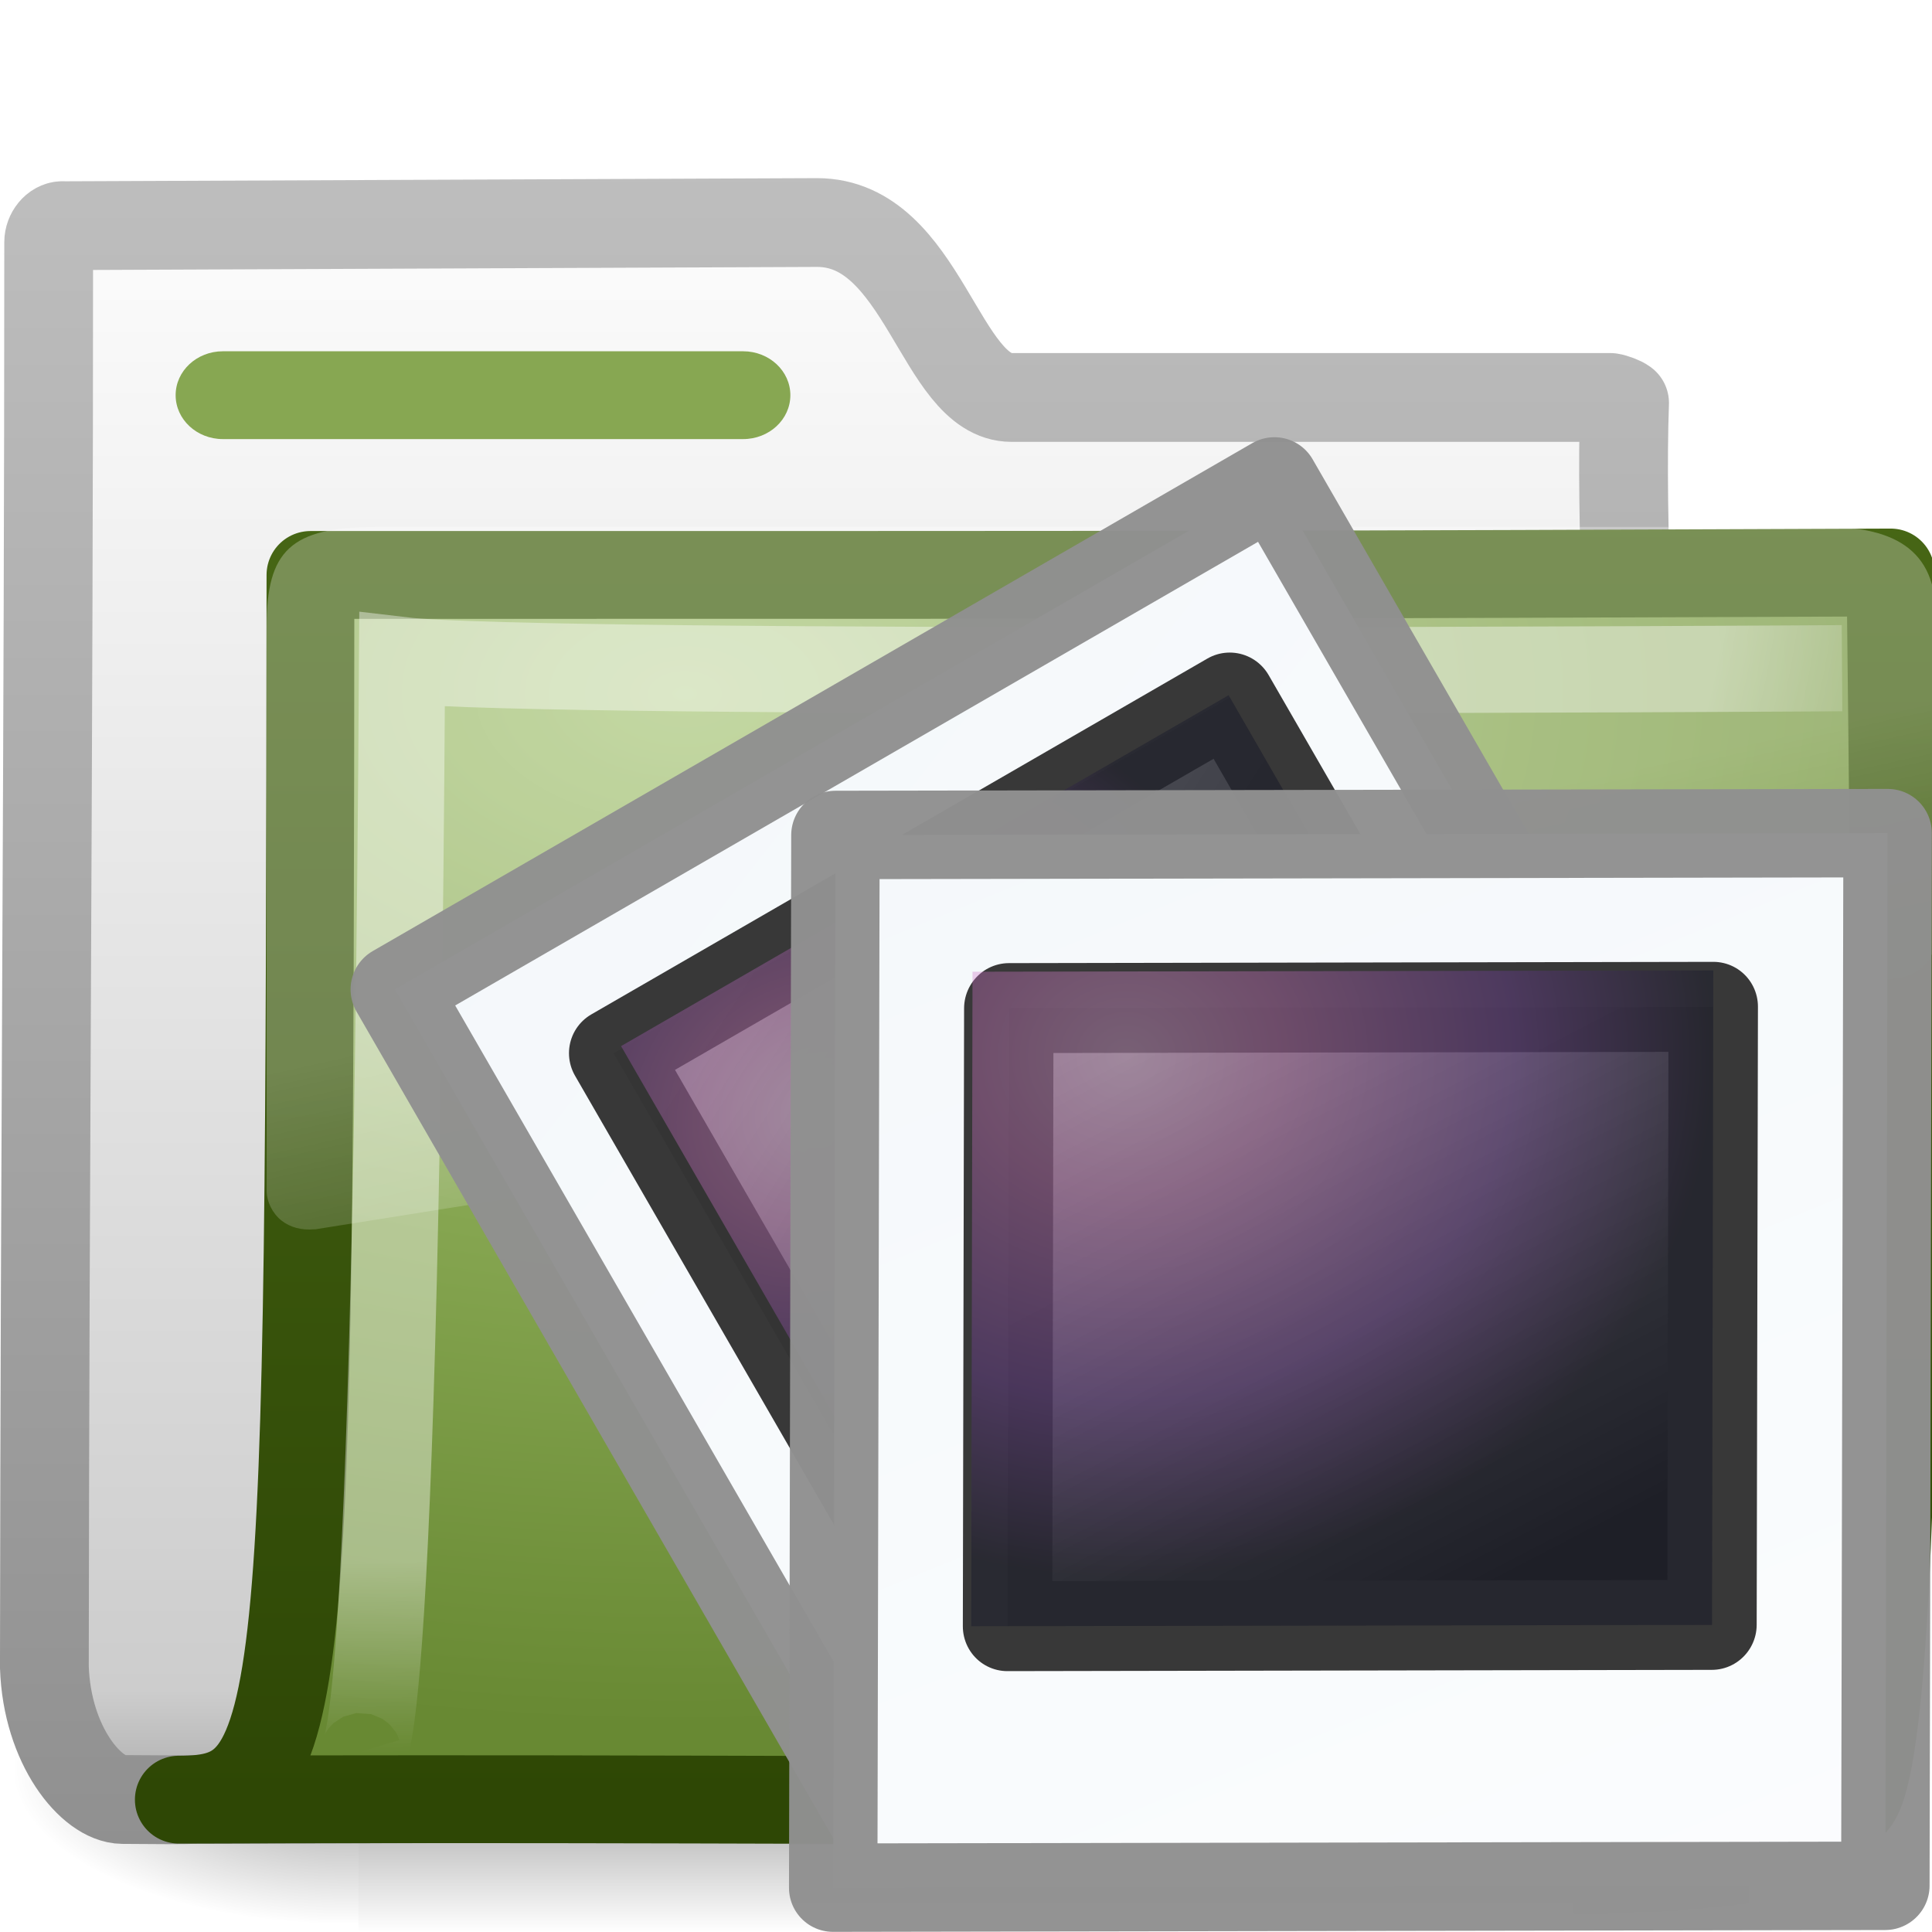
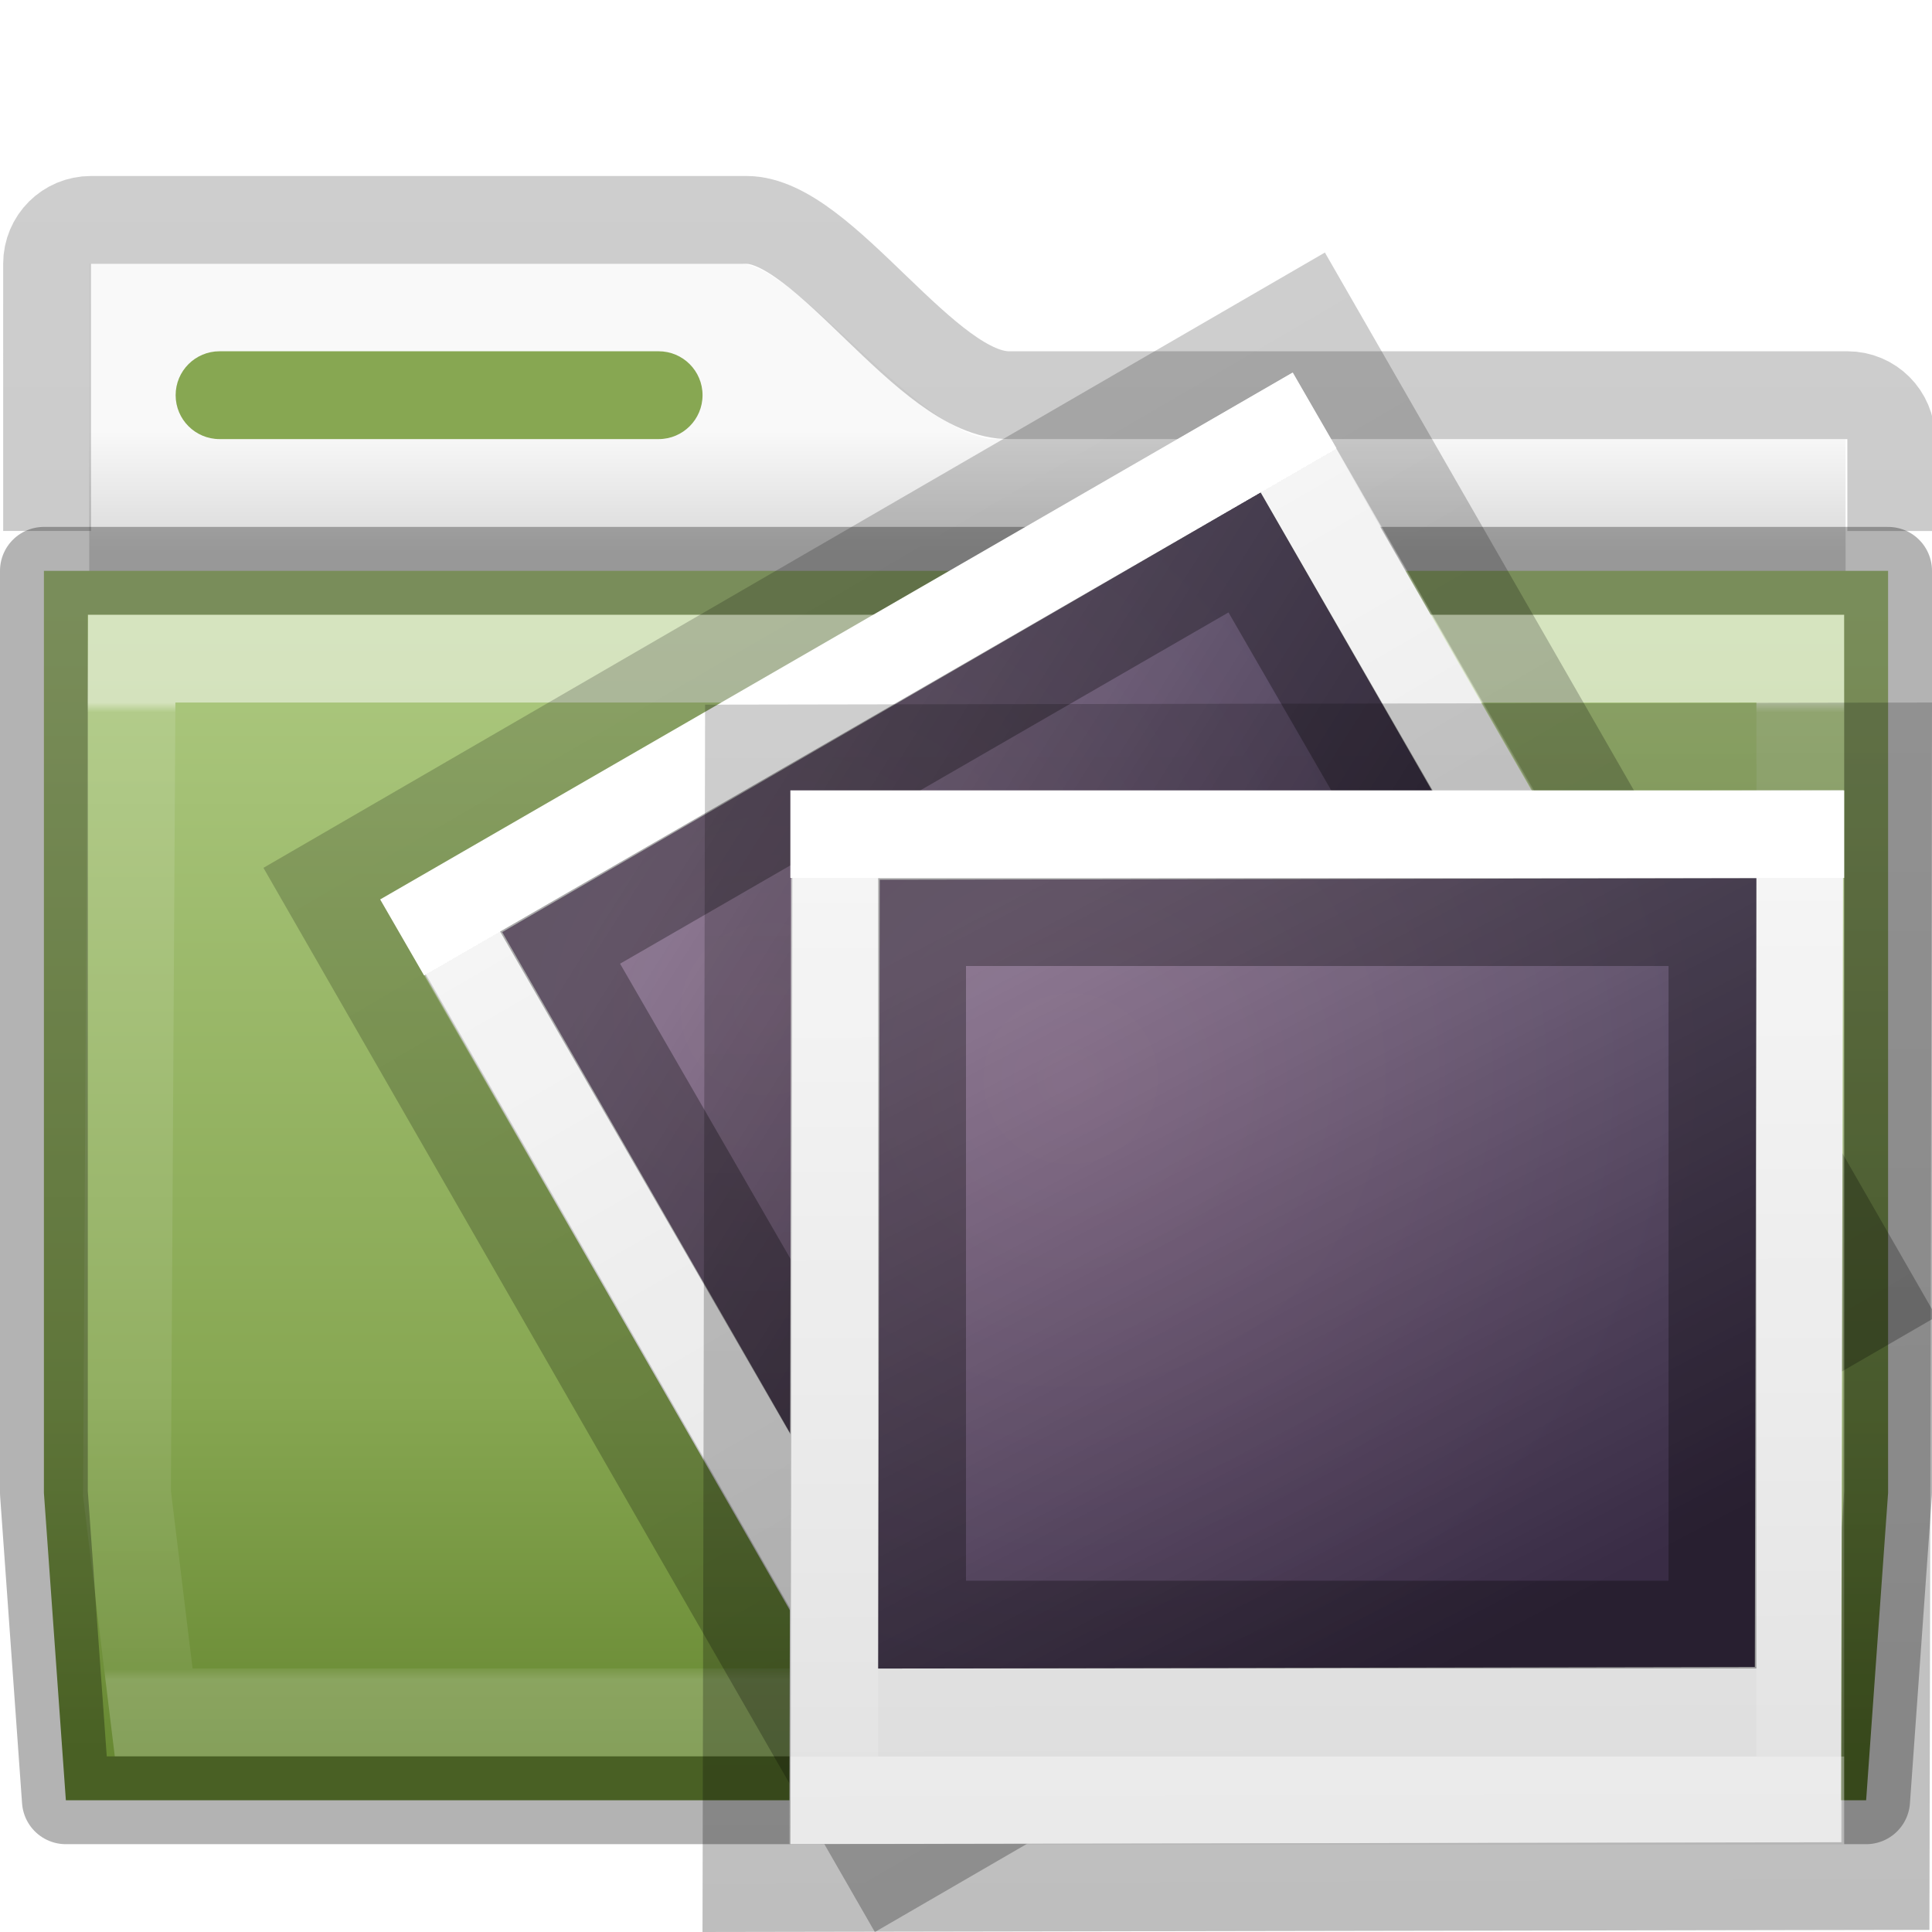
- <svg xmlns="http://www.w3.org/2000/svg" xmlns:xlink="http://www.w3.org/1999/xlink" id="svg2" height="22" width="22" version="1.0">
-   <defs id="defs4">
-     <linearGradient id="linearGradient3404" y2="24.628" gradientUnits="userSpaceOnUse" x2="20.055" gradientTransform="matrix(.44503 0 0 .40237 -16.699 -15.646)" y1="16.408" x1="18.031">
-       <stop id="stop2687" style="stop-color:#fff;stop-opacity:.275" offset="0" />
-       <stop id="stop2689" style="stop-color:#fff;stop-opacity:.078" offset="1" />
+ <svg xmlns="http://www.w3.org/2000/svg" xmlns:xlink="http://www.w3.org/1999/xlink" id="svg10994" height="22" width="22" version="1.1">
+   <defs id="defs10996">
+     <linearGradient id="linearGradient4447">
+       <stop offset="0" style="stop-color:#ffffff;stop-opacity:1" id="stop4449" />
+       <stop offset="0" style="stop-color:#ffffff;stop-opacity:0.235" id="stop4451" />
+       <stop offset="1" style="stop-color:#ffffff;stop-opacity:0.157" id="stop4453" />
+       <stop offset="1" style="stop-color:#ffffff;stop-opacity:0.392" id="stop4455" />
    </linearGradient>
-     <radialGradient id="radialGradient3402" gradientUnits="userSpaceOnUse" cy="5.593" cx="4.02" gradientTransform="matrix(-.016802 1.3943 -1.7966 -.021651 -5.3658 -19.339)" r="10.273">
-       <stop id="stop3754" style="stop-color:#fff" offset="0" />
-       <stop id="stop3760" style="stop-color:#fff" offset=".848" />
-       <stop id="stop3756" style="stop-color:#fff;stop-opacity:0" offset="1" />
+     <linearGradient id="linearGradient4280">
+       <stop id="stop4282" offset="0" style="stop-color:#000000;stop-opacity:0.318" />
+       <stop id="stop4284" offset="1" style="stop-color:#000000;stop-opacity:0.239" />
+     </linearGradient>
+     <linearGradient gradientTransform="matrix(0.6276264,0,0,0.7245642,1.973068,3.627368)" gradientUnits="userSpaceOnUse" xlink:href="#linearGradient3454-2-5-0-3-4-1" id="linearGradient4440-9" y2="21.387" x2="27.557" y1="6.035" x1="27.557" />
+     <linearGradient id="linearGradient3454-2-5-0-3-4-1">
+       <stop offset="0" style="stop-color:#ffffff;stop-opacity:1" id="stop3456-4-9-38-1-8-8" />
+       <stop offset="0.01" style="stop-color:#ffffff;stop-opacity:0.235" id="stop3458-39-80-3-5-5-8" />
+       <stop offset="0.99" style="stop-color:#ffffff;stop-opacity:0.157" id="stop3460-7-0-2-4-2-7" />
+       <stop offset="1" style="stop-color:#ffffff;stop-opacity:0.392" id="stop3462-0-9-8-7-2-3" />
+     </linearGradient>
+     <linearGradient id="linearGradient4646-7-4-3-5-6">
+       <stop offset="0" style="stop-color:#f9f9f9;stop-opacity:1" id="stop4648-8-0-3-6-5" />
+       <stop offset="1" style="stop-color:#d8d8d8;stop-opacity:1" id="stop4650-1-7-3-4-8" />
+     </linearGradient>
+     <linearGradient gradientTransform="matrix(0.8074983,0,0,0.833744,103.8767,-9.06984)" gradientUnits="userSpaceOnUse" xlink:href="#linearGradient4280" id="linearGradient18155" y2="13.286" x2="-103.578" y1="36.026" x1="-103.578" />
+     <linearGradient gradientTransform="matrix(0.4761905,0,0,0.4761905,0.7349636,-1.285719)" gradientUnits="userSpaceOnUse" xlink:href="#linearGradient4646-7-4-3-5-6" id="linearGradient5899" y2="16" x2="62.989" y1="13" x1="62.989" />
+     <linearGradient gradientTransform="matrix(0.4587304,0,0,0.4869622,0.1307079,-1.402038)" gradientUnits="userSpaceOnUse" xlink:href="#radialGradient2444" id="linearGradient12481" y2="43.761" x2="35.793" y1="17.118" x1="35.793" />
+     <radialGradient r="23.097" gradientTransform="matrix(1.5647,-9.5143e-8,6.1772e-8,1.0159,-59.14917,8.1461)" cx="63.969" cy="14.113" gradientUnits="userSpaceOnUse" id="radialGradient2444">
+       <stop offset="0" style="stop-color:#ADC980" id="stop3618" />
+       <stop offset="0.688" style="stop-color:#87A752" id="stop3270" />
+       <stop offset="1" style="stop-color:#688933" id="stop3620" />
    </radialGradient>
-     <linearGradient id="linearGradient3400" y2="4.303" gradientUnits="userSpaceOnUse" x2="9.705" gradientTransform="matrix(.99458 0 0 .99458 -19.857 -19.778)" y1="20.882" x1="9.705">
-       <stop id="stop3624-4" style="stop-color:#2E4705" offset="0" />
-       <stop id="stop3626-8" style="stop-color:#4A6A17" offset="1" />
-     </linearGradient>
-     <radialGradient id="radialGradient3398" gradientUnits="userSpaceOnUse" cy="8.561" cx="7.819" gradientTransform="matrix(1.69 0 0 1.0436 -24.967 -20.534)" r="11.268">
-       <stop id="stop3618-3" style="stop-color:#ADC980" offset="0" />
-       <stop id="stop3270" style="stop-color:#87A752" offset=".5" />
-       <stop id="stop3620-8" style="stop-color:#688933" offset="1" />
-     </radialGradient>
-     <linearGradient id="linearGradient3396" y2="23.062" gradientUnits="userSpaceOnUse" x2="9.876" gradientTransform="translate(-19.518 -21.496)" y1="2.602" x1="9.876">
-       <stop id="stop5159" style="stop-color:#c1c1c1" offset="0" />
-       <stop id="stop5161" style="stop-color:#909090" offset="1" />
-     </linearGradient>
-     <linearGradient id="linearGradient3394" y2="37.503" gradientUnits="userSpaceOnUse" x2="-28.531" gradientTransform="translate(14.86 -35.997)" y1="17.956" x1="-28.531">
-       <stop id="stop11113" style="stop-color:#fff" offset="0" />
-       <stop id="stop11115" style="stop-color:#cdcdcd" offset=".91" />
-       <stop id="stop11117" style="stop-color:#a1a1a1" offset="1" />
-     </linearGradient>
-     <radialGradient id="radialGradient3392" xlink:href="#linearGradient5060" gradientUnits="userSpaceOnUse" cy="486.65" cx="605.71" gradientTransform="matrix(-2.7744 0 0 1.9697 112.76 -872.89)" r="117.14" />
-     <linearGradient id="linearGradient5060">
-       <stop id="stop5062" offset="0" />
-       <stop id="stop5064" style="stop-opacity:0" offset="1" />
-     </linearGradient>
-     <radialGradient id="radialGradient3390" xlink:href="#linearGradient5060" gradientUnits="userSpaceOnUse" cy="486.65" cx="605.71" gradientTransform="matrix(2.7744 0 0 1.9697 -2060.8 -872.89)" r="117.14" />
-     <linearGradient id="linearGradient3388" y2="609.51" gradientUnits="userSpaceOnUse" x2="302.86" gradientTransform="matrix(2.7744 0 0 1.9697 -1892.2 -872.89)" y1="366.65" x1="302.86">
-       <stop id="stop5050" style="stop-opacity:0" offset="0" />
-       <stop id="stop5056" offset=".5" />
-       <stop id="stop5052" style="stop-opacity:0" offset="1" />
-     </linearGradient>
-     <linearGradient id="linearGradient2799" y2="170.29" xlink:href="#linearGradient3997" gradientUnits="userSpaceOnUse" x2="79.104" gradientTransform="matrix(.1462 0 3.2559e-8 .12693 10.265 8.4958)" y1="3.09" x1=".633" />
-     <linearGradient id="linearGradient3997">
-       <stop id="stop3999" style="stop-color:#f3f7fa" offset="0" />
-       <stop id="stop4001" style="stop-color:#fdfeff" offset="1" />
-     </linearGradient>
-     <linearGradient id="linearGradient2801" y2="11.735" xlink:href="#linearGradient4157-401" gradientUnits="userSpaceOnUse" x2="5.525" gradientTransform="matrix(.33339 0 0 .33591 2.9802 -1.4923)" y1="40.523" x1="20.253" />
    <linearGradient id="linearGradient4157-401">
      <stop id="stop3688" style="stop-color:#262626" offset="0" />
      <stop id="stop3690" style="stop-color:#828282" offset="1" />
    </linearGradient>
-     <radialGradient id="radialGradient2803" xlink:href="#linearGradient4432" gradientUnits="userSpaceOnUse" cy="44.122" cx="23.794" gradientTransform="matrix(.14818 .010257 -.0089468 .13265 2.708 -1.8757)" r="42.271" />
-     <linearGradient id="linearGradient2805" y2="170.29" xlink:href="#linearGradient3997" gradientUnits="userSpaceOnUse" x2="79.104" gradientTransform="matrix(.1462 0 3.2559e-8 .12693 10.396 6.2948)" y1="3.09" x1=".633" />
-     <radialGradient id="radialGradient2809" xlink:href="#linearGradient4432" gradientUnits="userSpaceOnUse" cy="45.837" cx="20.862" gradientTransform="matrix(.19062 .0025667 -.0019721 .16799 1.5029 -3.3349)" r="42.271" />
-     <linearGradient id="linearGradient4432">
-       <stop id="stop4434" style="stop-color:#f6b2ee" offset="0" />
-       <stop id="stop4436" style="stop-color:#d979cd" offset=".262" />
-       <stop id="stop4438" style="stop-color:#753da6" offset=".661" />
-       <stop id="stop4440" style="stop-color:#0f1027" offset="1" />
+     <linearGradient id="linearGradient4539">
+       <stop id="stop4541" style="stop-color:#ca6dd9;stop-opacity:1" offset="0" />
+       <stop id="stop4545" style="stop-color:#753da6" offset="1" />
    </linearGradient>
+     <linearGradient x1="20.253" y1="40.523" gradientTransform="matrix(0.33339,0,0,0.33591,2.9802,-1.4923)" x2="5.525" gradientUnits="userSpaceOnUse" xlink:href="#linearGradient4157-401" y2="11.735" id="linearGradient2757" />
+     <radialGradient fy="46.836" fx="14.98" r="27.939" gradientTransform="matrix(0.2856572,5.1089792e-4,-0.00199684,0.2754069,0.7620808,-7.908648)" cx="14.98" cy="46.836" gradientUnits="userSpaceOnUse" xlink:href="#linearGradient4539" id="radialGradient3692" />
+     <linearGradient id="linearGradient3600-7">
+       <stop id="stop3602-2" style="stop-color:#f4f4f4;stop-opacity:1" offset="0" />
+       <stop id="stop3604-8" style="stop-color:#dbdbdb;stop-opacity:1" offset="1" />
+     </linearGradient>
+     <linearGradient y2="40.818" x2="24" y1="7.182" x1="24" gradientTransform="matrix(0.2972973,0,0,0.2973005,7.864865,7.864732)" gradientUnits="userSpaceOnUse" id="linearGradient3296" xlink:href="#linearGradient4447" />
+     <linearGradient y2="58.596" x2="-10.936" y1="17.988" x1="-10.988" gradientTransform="matrix(0.5142845,0,0,0.3128917,23.30719,3.402334)" gradientUnits="userSpaceOnUse" id="linearGradient4484" xlink:href="#linearGradient3600-7" />
+     <linearGradient y2="30.293" x2="-39.392" y1="56.572" x1="-39.335" gradientTransform="matrix(0.5010366,0,0,0.517327,29.84525,-7.405165)" gradientUnits="userSpaceOnUse" id="linearGradient4787" xlink:href="#linearGradient4280" />
+     <linearGradient y2="58.596" x2="-10.936" y1="17.988" x1="-10.988" gradientTransform="matrix(0.5142845,0,0,0.3128917,12.93901,5.418042)" gradientUnits="userSpaceOnUse" id="linearGradient4484-2" xlink:href="#linearGradient3600-7" />
+     <linearGradient x1="20.253" y1="40.523" gradientTransform="matrix(0.33339,0,0,0.33591,2.9802,-1.4923)" x2="5.525" gradientUnits="userSpaceOnUse" xlink:href="#linearGradient4157-401" y2="11.735" id="linearGradient2757-9" />
+     <radialGradient fy="46.836" fx="14.98" r="27.939" gradientTransform="matrix(0.2856572,5.1089792e-4,-0.00199684,0.2754069,0.7620808,-7.908648)" cx="14.98" cy="46.836" gradientUnits="userSpaceOnUse" xlink:href="#linearGradient4539" id="radialGradient3692-0" />
+     <linearGradient y2="30.293" x2="-39.392" y1="56.572" x1="-39.335" gradientTransform="matrix(0.5010366,0,0,0.517327,19.47707,-5.389458)" gradientUnits="userSpaceOnUse" id="linearGradient4787-6" xlink:href="#linearGradient4280" />
+     <linearGradient xlink:href="#linearGradient4447" id="linearGradient4550" gradientUnits="userSpaceOnUse" gradientTransform="matrix(0.257467,-0.1486487,0.1486502,0.2574698,2.777611,9.826067)" x1="24" y1="7.182" x2="24" y2="40.818" />
  </defs>
-   <g id="layer1" transform="translate(0,-2)">
-     <g id="g2902">
-       <g id="g2589" transform="translate(.036304 -1.2166e-7)">
-         <g id="g3377" transform="translate(19.518 21.496)">
-           <g id="g3490" style="stroke-width:1.883" transform="matrix(.54593 0 0 .51685 -20.52 -22.074)">
-             <g id="g5022" style="stroke-width:104.96" transform="matrix(.021652 0 0 .014857 43.008 42.685)">
-               <rect id="rect2527" style="opacity:.402;fill:url(#linearGradient3388)" height="478.36" width="1339.6" y="-150.7" x="-1559.3" />
-               <path id="path2529" style="opacity:.402;fill:url(#radialGradient3390)" d="m-388.82-150.68v478.33c142.87 0.9 345.4-107.17 345.4-239.2s-159.44-239.13-345.4-239.13z" />
-               <path id="path2531" style="opacity:.402;fill:url(#radialGradient3392)" d="m-1559.3-150.68v478.33c-142.87 0.9-345.4-107.17-345.4-239.2s159.44-239.13 345.4-239.13z" />
-             </g>
-           </g>
-           <path id="path3496" style="stroke-linejoin:round;stroke:url(#linearGradient3396);stroke-linecap:round;stroke-width:1.011;fill:url(#linearGradient3394)" d="m-18.841-16.927c-0.086 0-0.159 0.093-0.159 0.189 0 5.869-0.043 10.244-0.049 16.225 0.029 0.895 0.537 1.505 0.89 1.508 1.013 0.009 0.539-0.004 1.048 0 6.47-0.016 11.579-0.078 18.049-0.094 0.054 0.007-1.477-0.108-1.462-1.446-0.117-6.104-0.626-11.727-0.531-14.362-0.028-0.024-0.12-0.057-0.161-0.063h-6.82c-0.815 0-1.002-1.992-2.214-1.992l-8.591 0.036z" />
-           <path id="path3498" style="stroke-linejoin:round;stroke:url(#linearGradient3400);stroke-linecap:round;fill:url(#radialGradient3398)" d="m-16.019-12.949c10.57 0 11.03 0 17.994-0.028 0 1.57 0.258 14.04-0.484 14.04-0.714 0-12.046-0.094-19.009-0.066 1.472 0 1.487-0.851 1.499-13.946z" />
-           <path id="path3211" style="opacity:.4;stroke:url(#radialGradient3402);stroke-width:.981;fill:none" d="m1.421-11.887s-14.832 0.094-16.397-0.092c-0.083 13.829-0.501 12.439-0.501 12.439" />
-           <path id="path2608" style="fill:url(#linearGradient3404);fill-rule:evenodd" d="m-15.266-13.496c-0.983 0-1.252 0.274-1.252 1.132v6.438c0.003 0.115 0.066 0.246 0.167 0.327 0.101 0.08 0.23 0.114 0.376 0.101 0.005 0 0.009 0 0.014 0l18.027-2.867c0.232-0.033 0.414-0.215 0.417-0.428v-3.571c0.06-0.857-0.448-1.132-1.252-1.132h-16.497z" />
-         </g>
-       </g>
-       <rect id="rect2545" style="display:block;fill:#87A752" rx=".538" ry=".5" height="1" width="7" y="6" x="2" />
-     </g>
+   <path style="color:#000000;clip-rule:nonzero;display:inline;overflow:visible;visibility:visible;opacity:1;isolation:auto;mix-blend-mode:normal;color-interpolation:sRGB;color-interpolation-filters:linearRGB;solid-color:#000000;solid-opacity:1;fill:url(#linearGradient5899);fill-opacity:1;fill-rule:nonzero;stroke:none;stroke-width:1;stroke-linecap:butt;stroke-linejoin:miter;stroke-miterlimit:4;stroke-dasharray:none;stroke-dashoffset:0;stroke-opacity:1;marker:none;color-rendering:auto;image-rendering:auto;shape-rendering:auto;text-rendering:auto;enable-background:accumulate" d="m 1.016,3 0,4.615 20,0 0,-2.615 -9.683,0 c -0.845,0 -2.259,-2 -2.921,-2 z" id="rect4598" />
+   <path d="m 21.536,6.047 0,-1.047 c 0,-0.277 -0.223,-0.5 -0.5,-0.5 l -9.536,0 c -0.942,0.017 -2.11,-1.996 -3,-1.996 l -7.464,0 c -0.277,0 -0.5,0.223 -0.5,0.5 l 2.982e-4,3.042" id="rect3186" style="color:#000000;clip-rule:nonzero;display:inline;overflow:visible;visibility:visible;opacity:0.8;isolation:auto;mix-blend-mode:normal;color-interpolation:sRGB;color-interpolation-filters:linearRGB;solid-color:#000000;solid-opacity:1;fill:none;fill-opacity:1;fill-rule:nonzero;stroke:url(#linearGradient18155);stroke-width:1;stroke-linecap:butt;stroke-linejoin:miter;stroke-miterlimit:4;stroke-dasharray:none;stroke-dashoffset:0;stroke-opacity:1;marker:none;color-rendering:auto;image-rendering:auto;shape-rendering:auto;text-rendering:auto;enable-background:accumulate" />
+   <path id="rect4198" d="m 0.5,6.5 0,0.5 0,10 0.25,3.5 20.5,0 0.25,-3.5 0,-10.5 z" style="color:#000000;font-style:normal;font-variant:normal;font-weight:normal;font-stretch:normal;font-size:medium;line-height:normal;font-family:sans-serif;text-indent:0;text-align:start;text-decoration:none;text-decoration-line:none;text-decoration-style:solid;text-decoration-color:#000000;letter-spacing:normal;word-spacing:normal;text-transform:none;direction:ltr;block-progression:tb;writing-mode:lr-tb;baseline-shift:baseline;text-anchor:start;white-space:normal;clip-rule:nonzero;display:inline;overflow:visible;visibility:visible;opacity:1;isolation:auto;mix-blend-mode:normal;color-interpolation:sRGB;color-interpolation-filters:linearRGB;solid-color:#000000;solid-opacity:1;fill:url(#linearGradient12481);fill-opacity:1;fill-rule:nonzero;stroke:none;stroke-width:1;stroke-linecap:butt;stroke-linejoin:miter;stroke-miterlimit:4;stroke-dasharray:none;stroke-dashoffset:0;stroke-opacity:1;marker:none;color-rendering:auto;image-rendering:auto;shape-rendering:auto;text-rendering:auto;enable-background:accumulate" />
+   <path d="M 1.5,7.5 1.446,17.005 1.75,19.5 l 18.5,0 0.259,-2.444 L 20.5,7.5 Z" id="path3309-8" style="color:#000000;display:inline;overflow:visible;visibility:visible;opacity:0.5;fill:none;stroke:url(#linearGradient4440-9);stroke-width:1;stroke-linecap:round;stroke-linejoin:miter;stroke-miterlimit:4;stroke-dasharray:none;stroke-dashoffset:0;stroke-opacity:1;marker:none;enable-background:accumulate" />
+   <rect id="rect2892" style="display:block;fill:#87a752" rx="0.5" ry="0.5" height="1" width="6" y="4" x="2" />
+   <path id="rect4198-7" d="m 0.5,6.5 0,0.5 0,10 0.25,3.5 20.5,0 0.25,-3.5 0,-10.5 z" style="color:#000000;font-style:normal;font-variant:normal;font-weight:normal;font-stretch:normal;font-size:medium;line-height:normal;font-family:sans-serif;text-indent:0;text-align:start;text-decoration:none;text-decoration-line:none;text-decoration-style:solid;text-decoration-color:#000000;letter-spacing:normal;word-spacing:normal;text-transform:none;direction:ltr;block-progression:tb;writing-mode:lr-tb;baseline-shift:baseline;text-anchor:start;white-space:normal;clip-rule:nonzero;display:inline;overflow:visible;visibility:visible;opacity:0.3;isolation:auto;mix-blend-mode:normal;color-interpolation:sRGB;color-interpolation-filters:linearRGB;solid-color:#000000;solid-opacity:1;fill:none;fill-opacity:1;fill-rule:nonzero;stroke:#000000;stroke-width:1;stroke-linecap:round;stroke-linejoin:round;stroke-miterlimit:4;stroke-dasharray:none;stroke-dashoffset:0;stroke-opacity:1;marker:none;color-rendering:auto;image-rendering:auto;shape-rendering:auto;text-rendering:auto;enable-background:accumulate" />
+   <rect x="-1.336" y="11.052" width="11.975" height="11.979" transform="matrix(0.8651564,-0.5015022,0.4981719,0.8670783,0,0)" style="color:#000000;clip-rule:nonzero;display:inline;overflow:visible;visibility:visible;opacity:1;isolation:auto;mix-blend-mode:normal;color-interpolation:sRGB;color-interpolation-filters:linearRGB;solid-color:#000000;solid-opacity:1;fill:url(#linearGradient4484-2);fill-opacity:1;fill-rule:nonzero;stroke:none;stroke-width:1;stroke-linecap:butt;stroke-linejoin:miter;stroke-miterlimit:4;stroke-dasharray:none;stroke-dashoffset:0;stroke-opacity:1;color-rendering:auto;image-rendering:auto;shape-rendering:auto;text-rendering:auto;enable-background:accumulate" id="rect2722-2-3" />
+   <g transform="matrix(0.7954896,-0.4592761,0.4667209,0.8083844,2.476931,9.724671)" id="g2724-9-7" style="stroke:none">
+     <rect x="2.578" y="2.567" width="10.867" height="9.622" ry="0" rx="0" transform="matrix(1,-0.0017885,-0.002047,1,0,0)" style="fill:url(#linearGradient2757-9);stroke:none;stroke-width:0.656;stroke-linecap:round;stroke-linejoin:round;stroke-opacity:0.969" id="rect2726-1-5" />
+     <rect x="2.578" y="2.567" width="10.866" height="9.622" ry="0" rx="0" transform="matrix(1,-0.0017885,-0.002047,1,0,0)" style="opacity:0.24;fill:url(#radialGradient3692-0);stroke:none" id="rect2918-9" />
  </g>
-   <g id="g2646" transform="translate(39.554 -1.4196)">
-     <g id="g2702" transform="matrix(.88071 -.50658 .50848 .87742 -50.382 7.7022)">
-       <rect id="rect2677" style="stroke-linejoin:round;stroke-opacity:.969;stroke:#909090;stroke-linecap:round;stroke-width:.992;fill:url(#linearGradient2799)" transform="matrix(1 -.0017355 -.0021096 1 0 0)" height="10.834" width="11.383" y="11.812" x="10.615" />
-       <g id="g2679" transform="matrix(.8297 0 0 .83476 9.1774 11.845)">
-         <rect id="rect2681" style="stroke-linejoin:round;stroke-opacity:.969;stroke:#333;stroke-linecap:round;stroke-width:1.209;fill:url(#linearGradient2801)" transform="matrix(1 -.0017885 -.002047 1 0 0)" rx="0" ry="0" height="10.029" width="9.611" y="2.16" x="3.833" />
-         <rect id="rect2683" style="opacity:.35;fill:url(#radialGradient2803)" transform="matrix(1 -.0017885 -.002047 1 0 0)" rx="0" ry="0" height="10.064" width="9.477" y="2.125" x="3.967" />
-       </g>
-     </g>
-     <g id="g2720" transform="translate(-40.506 .12361)">
-       <rect id="rect2722" style="stroke-linejoin:round;stroke-opacity:.969;stroke:#909090;stroke-linecap:round;stroke-width:1.007;fill:url(#linearGradient2805)" transform="matrix(1 -.0017355 -.0021096 1 0 0)" height="11.987" width="11.981" y="10.822" x="10.488" />
-       <g id="g2724" transform="matrix(.8297 0 0 .83476 9.3128 9.644)">
-         <rect id="rect2726" style="stroke-linejoin:round;stroke-opacity:.969;stroke:#333;stroke-linecap:round;stroke-width:1.227;fill:url(#linearGradient2801)" transform="matrix(1 -.0017885 -.002047 1 0 0)" rx="0" ry="0" height="8.431" width="9.668" y="3.758" x="3.776" />
-         <rect id="rect2728" style="opacity:.35;fill:url(#radialGradient2809)" transform="matrix(1 -.0017885 -.002047 1 0 0)" rx="0" ry="0" height="8.928" width="10.167" y="3.261" x="3.277" />
-       </g>
-     </g>
+   <rect x="-1.822" y="10.554" width="12.971" height="12.976" transform="matrix(0.8651563,-0.5015022,0.4981719,0.8670783,0,0)" style="color:#000000;clip-rule:nonzero;display:inline;overflow:visible;visibility:visible;opacity:0.8;isolation:auto;mix-blend-mode:normal;color-interpolation:sRGB;color-interpolation-filters:linearRGB;solid-color:#000000;solid-opacity:1;fill:none;fill-opacity:1;fill-rule:nonzero;stroke:url(#linearGradient4787-6);stroke-width:1;stroke-linecap:butt;stroke-linejoin:miter;stroke-miterlimit:4;stroke-dasharray:none;stroke-dashoffset:0;stroke-opacity:1;marker:none;color-rendering:auto;image-rendering:auto;shape-rendering:auto;text-rendering:auto;enable-background:accumulate" id="rect2722-5-2" />
+   <path style="fill:none;stroke:url(#linearGradient4550);stroke-width:1;stroke-linecap:round;stroke-linejoin:miter;stroke-miterlimit:4;stroke-dasharray:none;stroke-dashoffset:0;stroke-opacity:1" id="rect6741-1-2" d="m 20.038,14.451 -9.526,5.5 -5.5,-9.526 9.526,-5.5 z" />
+   <rect style="color:#000000;display:inline;overflow:visible;visibility:visible;opacity:0.3;fill:none;fill-opacity:1;fill-rule:nonzero;stroke:#000000;stroke-width:1;stroke-linecap:round;stroke-linejoin:miter;stroke-miterlimit:4;stroke-dasharray:none;stroke-dashoffset:0;stroke-opacity:1;marker:none;enable-background:accumulate" id="rect3180-8" y="12.534" x="0.128" height="8" width="9" transform="matrix(0.8660254,-0.5,0.5,0.8660254,0,0)" />
+   <rect x="9.033" y="9.036" width="11.975" height="11.979" transform="matrix(0.9999985,-0.0017355,-0.0021096,0.9999978,0,0)" style="color:#000000;clip-rule:nonzero;display:inline;overflow:visible;visibility:visible;opacity:1;isolation:auto;mix-blend-mode:normal;color-interpolation:sRGB;color-interpolation-filters:linearRGB;solid-color:#000000;solid-opacity:1;fill:url(#linearGradient4484);fill-opacity:1;fill-rule:nonzero;stroke:none;stroke-width:1;stroke-linecap:butt;stroke-linejoin:miter;stroke-miterlimit:4;stroke-dasharray:none;stroke-dashoffset:0;stroke-opacity:1;color-rendering:auto;image-rendering:auto;shape-rendering:auto;text-rendering:auto;enable-background:accumulate" id="rect2722-2" />
+   <g transform="matrix(0.9185523,0,0,0.9334419,7.655166,7.62658)" id="g2724-9" style="stroke:none">
+     <rect x="2.578" y="2.567" width="10.867" height="9.622" ry="0" rx="0" transform="matrix(1,-0.0017885,-0.002047,1,0,0)" style="fill:url(#linearGradient2757);stroke:none;stroke-width:0.656;stroke-linecap:round;stroke-linejoin:round;stroke-opacity:0.969" id="rect2726-1" />
+     <rect x="2.578" y="2.567" width="10.866" height="9.622" ry="0" rx="0" transform="matrix(1,-0.0017885,-0.002047,1,0,0)" style="opacity:0.24;fill:url(#radialGradient3692);stroke:none" id="rect2918" />
  </g>
+   <rect x="8.546" y="8.538" width="12.971" height="12.976" transform="matrix(0.9999985,-0.00173551,-0.00210957,0.9999978,0,0)" style="color:#000000;clip-rule:nonzero;display:inline;overflow:visible;visibility:visible;opacity:0.8;isolation:auto;mix-blend-mode:normal;color-interpolation:sRGB;color-interpolation-filters:linearRGB;solid-color:#000000;solid-opacity:1;fill:none;fill-opacity:1;fill-rule:nonzero;stroke:url(#linearGradient4787);stroke-width:1;stroke-linecap:butt;stroke-linejoin:miter;stroke-miterlimit:4;stroke-dasharray:none;stroke-dashoffset:0;stroke-opacity:1;marker:none;color-rendering:auto;image-rendering:auto;shape-rendering:auto;text-rendering:auto;enable-background:accumulate" id="rect2722-5" />
+   <path style="fill:none;stroke:url(#linearGradient3296);stroke-width:1;stroke-linecap:round;stroke-linejoin:miter;stroke-miterlimit:4;stroke-dasharray:none;stroke-dashoffset:0;stroke-opacity:1" id="rect6741-1" d="m 20.5,20.5 -11,0 0,-11 11,0 z" />
+   <rect style="color:#000000;display:inline;overflow:visible;visibility:visible;opacity:0.3;fill:none;fill-opacity:1;fill-rule:nonzero;stroke:#000000;stroke-width:1;stroke-linecap:round;stroke-linejoin:miter;stroke-miterlimit:4;stroke-dasharray:none;stroke-dashoffset:0;stroke-opacity:1;marker:none;enable-background:accumulate" id="rect3180" y="10.5" x="10.5" height="8" width="9" />
</svg>
